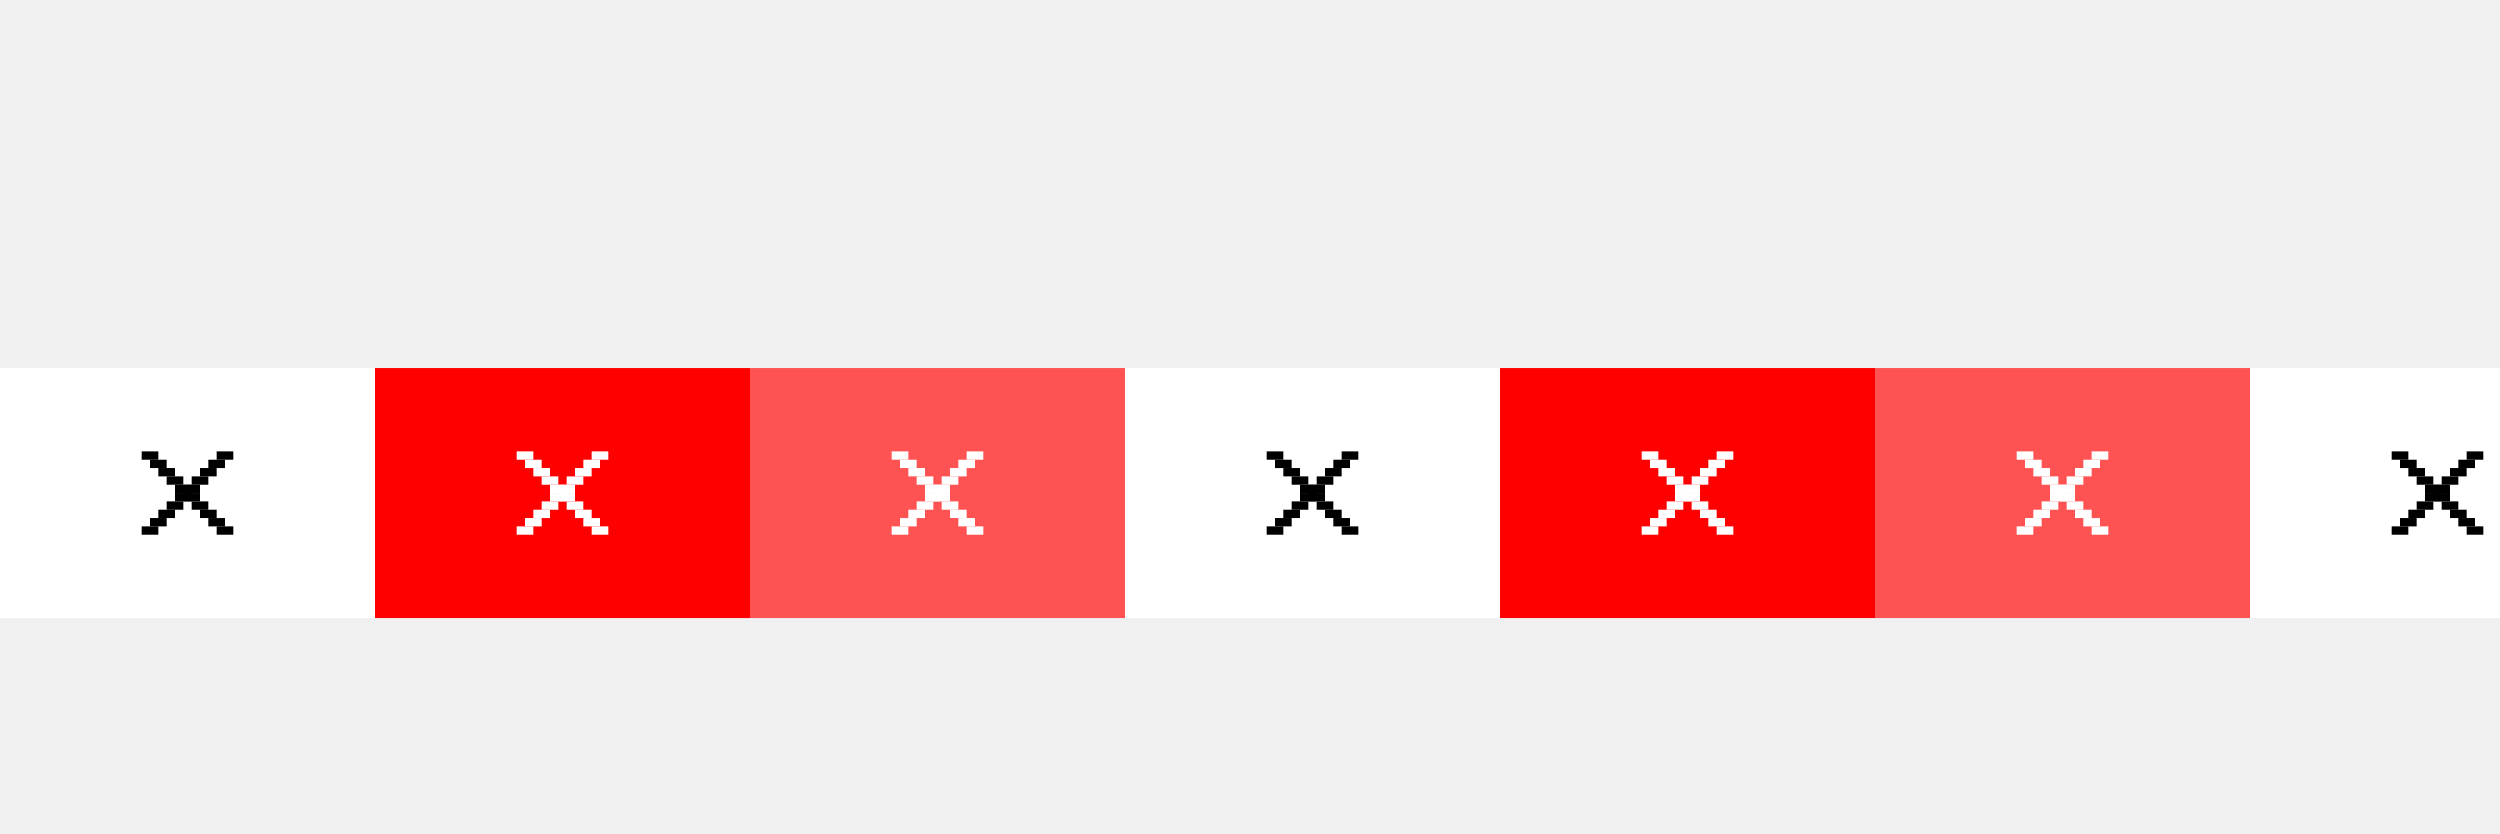
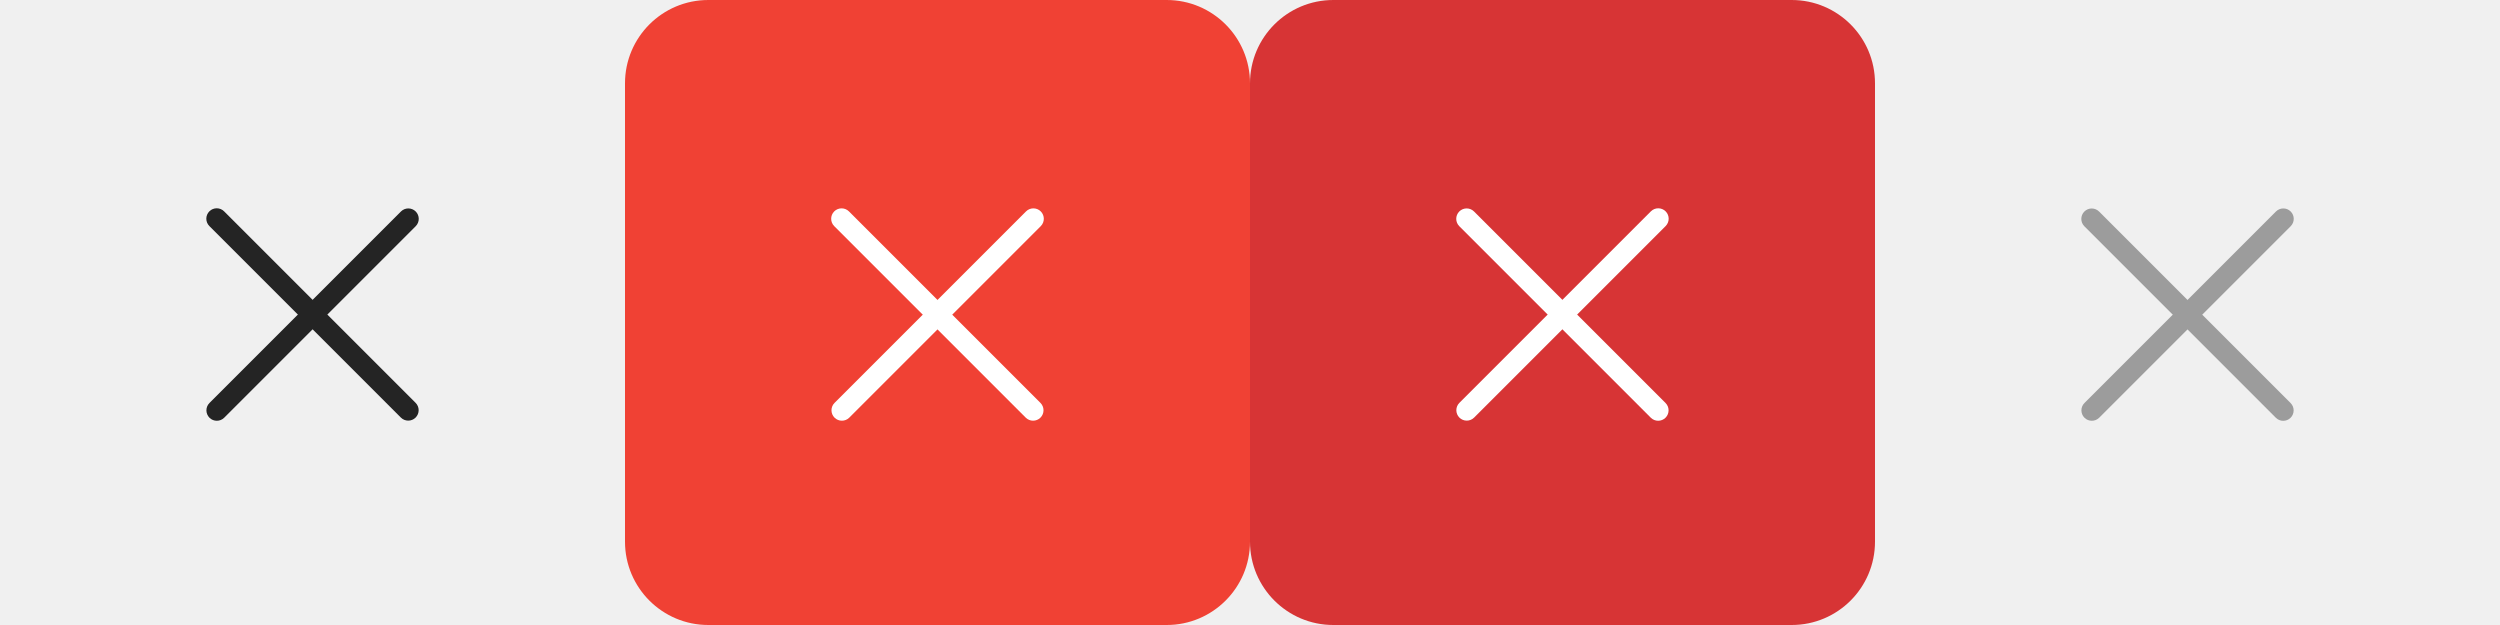
- <svg xmlns="http://www.w3.org/2000/svg" height="100" id="layer1" width="300" version="1.1">
-   <defs id="defs21" />
-   <g id="active-center">
-     <g id="g5346">
-       <rect y="44.167" x="5.0862632e-06" height="30" width="45" id="rect5509" style="fill:#ffffff;fill-opacity:1;stroke-width:1" />
-       <g style="fill:#000000" transform="matrix(3.779528,0,0,3.779528,-315.4208,-334.3251)" id="g5507">
-         <g style="fill:#000000" id="g5121" transform="matrix(0,-0.1984375,0.1984375,0,79.8404,106.2912)" />
-         <g style="fill:#000000" id="g5390">
-           <rect transform="rotate(-90)" y="87.953" x="-105.434" height="0.529" width="0.265" id="rect5299" style="fill:#000000;fill-opacity:1;stroke-width:0.132" />
-           <rect transform="rotate(-90)" y="88.218" x="-105.17" height="0.529" width="0.265" id="rect5299-2" style="fill:#000000;fill-opacity:1;stroke-width:0.132" />
-           <rect transform="rotate(-90)" y="88.482" x="-104.905" height="0.529" width="0.265" id="rect5299-7" style="fill:#000000;fill-opacity:1;stroke-width:0.132" />
-           <rect transform="rotate(-90)" y="88.747" x="-104.641" height="0.529" width="0.265" id="rect5299-0" style="fill:#000000;fill-opacity:1;stroke-width:0.132" />
-           <rect transform="rotate(-90)" y="89.011" x="-104.376" height="0.529" width="0.265" id="rect5299-9" style="fill:#000000;fill-opacity:1;stroke-width:0.132" />
-         </g>
-         <g style="fill:#000000" transform="matrix(-1,0,0,1,178.8164,0)" id="g5390-3">
-           <rect transform="rotate(-90)" y="87.953" x="-105.434" height="0.529" width="0.265" id="rect5299-6" style="fill:#000000;fill-opacity:1;stroke-width:0.132" />
-           <rect transform="rotate(-90)" y="88.218" x="-105.17" height="0.529" width="0.265" id="rect5299-2-0" style="fill:#000000;fill-opacity:1;stroke-width:0.132" />
-           <rect transform="rotate(-90)" y="88.482" x="-104.905" height="0.529" width="0.265" id="rect5299-7-6" style="fill:#000000;fill-opacity:1;stroke-width:0.132" />
-           <rect transform="rotate(-90)" y="88.747" x="-104.641" height="0.529" width="0.265" id="rect5299-0-2" style="fill:#000000;fill-opacity:1;stroke-width:0.132" />
-           <rect transform="rotate(-90)" y="89.011" x="-104.376" height="0.529" width="0.265" id="rect5299-9-6" style="fill:#000000;fill-opacity:1;stroke-width:0.132" />
-         </g>
-         <g style="fill:#000000" transform="matrix(-1,0,0,1,177.4935,-1.322914)" id="g5390-3-1">
-           <rect transform="rotate(-90)" y="87.953" x="-105.434" height="0.529" width="0.265" id="rect5299-6-8" style="fill:#000000;fill-opacity:1;stroke-width:0.132" />
-           <rect transform="rotate(-90)" y="88.218" x="-105.17" height="0.529" width="0.265" id="rect5299-2-0-7" style="fill:#000000;fill-opacity:1;stroke-width:0.132" />
-           <rect transform="rotate(-90)" y="88.482" x="-104.905" height="0.529" width="0.265" id="rect5299-7-6-9" style="fill:#000000;fill-opacity:1;stroke-width:0.132" />
-           <rect transform="rotate(-90)" y="88.747" x="-104.641" height="0.529" width="0.265" id="rect5299-0-2-2" style="fill:#000000;fill-opacity:1;stroke-width:0.132" />
-           <rect transform="rotate(-90)" y="89.011" x="-104.376" height="0.529" width="0.265" id="rect5299-9-6-0" style="fill:#000000;fill-opacity:1;stroke-width:0.132" />
-         </g>
-         <g style="fill:#000000" transform="translate(1.32292,-1.322906)" id="g5390-3-1-2">
-           <rect transform="rotate(-90)" y="87.953" x="-105.434" height="0.529" width="0.265" id="rect5299-6-8-3" style="fill:#000000;fill-opacity:1;stroke-width:0.132" />
-           <rect transform="rotate(-90)" y="88.218" x="-105.17" height="0.529" width="0.265" id="rect5299-2-0-7-7" style="fill:#000000;fill-opacity:1;stroke-width:0.132" />
-           <rect transform="rotate(-90)" y="88.482" x="-104.905" height="0.529" width="0.265" id="rect5299-7-6-9-5" style="fill:#000000;fill-opacity:1;stroke-width:0.132" />
-           <rect transform="rotate(-90)" y="88.747" x="-104.641" height="0.529" width="0.265" id="rect5299-0-2-2-9" style="fill:#000000;fill-opacity:1;stroke-width:0.132" />
-           <rect transform="rotate(-90)" y="89.011" x="-104.376" height="0.529" width="0.265" id="rect5299-9-6-0-2" style="fill:#000000;fill-opacity:1;stroke-width:0.132" />
-         </g>
-       </g>
+ <svg xmlns="http://www.w3.org/2000/svg" viewBox="0 0 120 30">
+   <defs>
+     <style>.cls-1{opacity:0.85;}.cls-2{fill:#3d6be5;opacity:0;}.cls-3{opacity:0.35;}.cls-4{fill:#f04134;}.cls-5{fill:#fff;}.cls-6{fill:#d73435;}</style>
+   </defs>
+   <g id="layer1">
+     <g id="active-center" class="cls-1">
+       <rect id="底图" class="cls-2" width="30" height="30" rx="4" />
+       <rect x="8" y="14.6" width="14" height="1" rx="0.5" transform="translate(15.07 -6.19) rotate(45)" />
+       <rect x="8" y="14.6" width="14" height="1" rx="0.5" transform="translate(-6.28 15.03) rotate(-45)" />
    </g>
-   </g>
-   <g id="hover-center">
-     <g id="g5375">
-       <rect y="44.167" x="45" height="30" width="45" id="rect5509-3" style="fill:#ff0000;fill-opacity:1;stroke-width:1" />
-       <g style="fill:#ffffff" transform="matrix(3.779528,0,0,3.779528,-270.4208,-334.3251)" id="g5507-6">
-         <g style="fill:#ffffff" id="g5121-7" transform="matrix(0,-0.1984375,0.1984375,0,79.8404,106.2912)" />
-         <g style="fill:#ffffff" id="g5390-5">
-           <rect transform="rotate(-90)" y="87.953" x="-105.434" height="0.529" width="0.265" id="rect5299-3" style="fill:#ffffff;fill-opacity:1;stroke-width:0.132" />
-           <rect transform="rotate(-90)" y="88.218" x="-105.17" height="0.529" width="0.265" id="rect5299-2-5" style="fill:#ffffff;fill-opacity:1;stroke-width:0.132" />
-           <rect transform="rotate(-90)" y="88.482" x="-104.905" height="0.529" width="0.265" id="rect5299-7-62" style="fill:#ffffff;fill-opacity:1;stroke-width:0.132" />
-           <rect transform="rotate(-90)" y="88.747" x="-104.641" height="0.529" width="0.265" id="rect5299-0-9" style="fill:#ffffff;fill-opacity:1;stroke-width:0.132" />
-           <rect transform="rotate(-90)" y="89.011" x="-104.376" height="0.529" width="0.265" id="rect5299-9-1" style="fill:#ffffff;fill-opacity:1;stroke-width:0.132" />
-         </g>
-         <g style="fill:#ffffff" transform="matrix(-1,0,0,1,178.8164,0)" id="g5390-3-2">
-           <rect transform="rotate(-90)" y="87.953" x="-105.434" height="0.529" width="0.265" id="rect5299-6-7" style="fill:#ffffff;fill-opacity:1;stroke-width:0.132" />
-           <rect transform="rotate(-90)" y="88.218" x="-105.17" height="0.529" width="0.265" id="rect5299-2-0-0" style="fill:#ffffff;fill-opacity:1;stroke-width:0.132" />
-           <rect transform="rotate(-90)" y="88.482" x="-104.905" height="0.529" width="0.265" id="rect5299-7-6-93" style="fill:#ffffff;fill-opacity:1;stroke-width:0.132" />
-           <rect transform="rotate(-90)" y="88.747" x="-104.641" height="0.529" width="0.265" id="rect5299-0-2-6" style="fill:#ffffff;fill-opacity:1;stroke-width:0.132" />
-           <rect transform="rotate(-90)" y="89.011" x="-104.376" height="0.529" width="0.265" id="rect5299-9-6-06" style="fill:#ffffff;fill-opacity:1;stroke-width:0.132" />
-         </g>
-         <g style="fill:#ffffff" transform="matrix(-1,0,0,1,177.4935,-1.322914)" id="g5390-3-1-26">
-           <rect transform="rotate(-90)" y="87.953" x="-105.434" height="0.529" width="0.265" id="rect5299-6-8-1" style="fill:#ffffff;fill-opacity:1;stroke-width:0.132" />
-           <rect transform="rotate(-90)" y="88.218" x="-105.17" height="0.529" width="0.265" id="rect5299-2-0-7-8" style="fill:#ffffff;fill-opacity:1;stroke-width:0.132" />
-           <rect transform="rotate(-90)" y="88.482" x="-104.905" height="0.529" width="0.265" id="rect5299-7-6-9-7" style="fill:#ffffff;fill-opacity:1;stroke-width:0.132" />
-           <rect transform="rotate(-90)" y="88.747" x="-104.641" height="0.529" width="0.265" id="rect5299-0-2-2-92" style="fill:#ffffff;fill-opacity:1;stroke-width:0.132" />
-           <rect transform="rotate(-90)" y="89.011" x="-104.376" height="0.529" width="0.265" id="rect5299-9-6-0-0" style="fill:#ffffff;fill-opacity:1;stroke-width:0.132" />
-         </g>
-         <g style="fill:#ffffff" transform="translate(1.32292,-1.322906)" id="g5390-3-1-2-2">
-           <rect transform="rotate(-90)" y="87.953" x="-105.434" height="0.529" width="0.265" id="rect5299-6-8-3-3" style="fill:#ffffff;fill-opacity:1;stroke-width:0.132" />
-           <rect transform="rotate(-90)" y="88.218" x="-105.17" height="0.529" width="0.265" id="rect5299-2-0-7-7-7" style="fill:#ffffff;fill-opacity:1;stroke-width:0.132" />
-           <rect transform="rotate(-90)" y="88.482" x="-104.905" height="0.529" width="0.265" id="rect5299-7-6-9-5-5" style="fill:#ffffff;fill-opacity:1;stroke-width:0.132" />
-           <rect transform="rotate(-90)" y="88.747" x="-104.641" height="0.529" width="0.265" id="rect5299-0-2-2-9-9" style="fill:#ffffff;fill-opacity:1;stroke-width:0.132" />
-           <rect transform="rotate(-90)" y="89.011" x="-104.376" height="0.529" width="0.265" id="rect5299-9-6-0-2-2" style="fill:#ffffff;fill-opacity:1;stroke-width:0.132" />
-         </g>
-       </g>
+     <g id="inactive-center" class="cls-3">
+       <rect id="底图-2" data-name="底图" class="cls-2" x="90" width="30" height="30" rx="4" />
+       <rect x="98" y="14.6" width="14" height="1" rx="0.5" transform="translate(41.43 -69.82) rotate(45)" />
+       <rect x="98" y="14.6" width="14" height="1" rx="0.5" transform="translate(20.08 78.67) rotate(-45)" />
    </g>
-   </g>
-   <g id="pressed-center">
-     <g id="g5404">
-       <rect y="44.167" x="90" height="30" width="45" id="rect5509-36" style="fill:#ff5252;fill-opacity:1;stroke-width:1" />
-       <g style="fill:#ffffff" transform="matrix(3.779528,0,0,3.779528,-225.4208,-334.3251)" id="g5507-8">
-         <g style="fill:#ffffff" id="g5121-0" transform="matrix(0,-0.1984375,0.1984375,0,79.8404,106.2912)" />
-         <g style="fill:#ffffff" id="g5390-2">
-           <rect transform="rotate(-90)" y="87.953" x="-105.434" height="0.529" width="0.265" id="rect5299-1" style="fill:#ffffff;fill-opacity:1;stroke-width:0.132" />
-           <rect transform="rotate(-90)" y="88.218" x="-105.17" height="0.529" width="0.265" id="rect5299-2-05" style="fill:#ffffff;fill-opacity:1;stroke-width:0.132" />
-           <rect transform="rotate(-90)" y="88.482" x="-104.905" height="0.529" width="0.265" id="rect5299-7-1" style="fill:#ffffff;fill-opacity:1;stroke-width:0.132" />
-           <rect transform="rotate(-90)" y="88.747" x="-104.641" height="0.529" width="0.265" id="rect5299-0-1" style="fill:#ffffff;fill-opacity:1;stroke-width:0.132" />
-           <rect transform="rotate(-90)" y="89.011" x="-104.376" height="0.529" width="0.265" id="rect5299-9-0" style="fill:#ffffff;fill-opacity:1;stroke-width:0.132" />
-         </g>
-         <g style="fill:#ffffff" transform="matrix(-1,0,0,1,178.8164,0)" id="g5390-3-8">
-           <rect transform="rotate(-90)" y="87.953" x="-105.434" height="0.529" width="0.265" id="rect5299-6-5" style="fill:#ffffff;fill-opacity:1;stroke-width:0.132" />
-           <rect transform="rotate(-90)" y="88.218" x="-105.17" height="0.529" width="0.265" id="rect5299-2-0-06" style="fill:#ffffff;fill-opacity:1;stroke-width:0.132" />
-           <rect transform="rotate(-90)" y="88.482" x="-104.905" height="0.529" width="0.265" id="rect5299-7-6-4" style="fill:#ffffff;fill-opacity:1;stroke-width:0.132" />
-           <rect transform="rotate(-90)" y="88.747" x="-104.641" height="0.529" width="0.265" id="rect5299-0-2-62" style="fill:#ffffff;fill-opacity:1;stroke-width:0.132" />
-           <rect transform="rotate(-90)" y="89.011" x="-104.376" height="0.529" width="0.265" id="rect5299-9-6-5" style="fill:#ffffff;fill-opacity:1;stroke-width:0.132" />
-         </g>
-         <g style="fill:#ffffff" transform="matrix(-1,0,0,1,177.4935,-1.322914)" id="g5390-3-1-8">
-           <rect transform="rotate(-90)" y="87.953" x="-105.434" height="0.529" width="0.265" id="rect5299-6-8-6" style="fill:#ffffff;fill-opacity:1;stroke-width:0.132" />
-           <rect transform="rotate(-90)" y="88.218" x="-105.17" height="0.529" width="0.265" id="rect5299-2-0-7-2" style="fill:#ffffff;fill-opacity:1;stroke-width:0.132" />
-           <rect transform="rotate(-90)" y="88.482" x="-104.905" height="0.529" width="0.265" id="rect5299-7-6-9-8" style="fill:#ffffff;fill-opacity:1;stroke-width:0.132" />
-           <rect transform="rotate(-90)" y="88.747" x="-104.641" height="0.529" width="0.265" id="rect5299-0-2-2-4" style="fill:#ffffff;fill-opacity:1;stroke-width:0.132" />
-           <rect transform="rotate(-90)" y="89.011" x="-104.376" height="0.529" width="0.265" id="rect5299-9-6-0-7" style="fill:#ffffff;fill-opacity:1;stroke-width:0.132" />
-         </g>
-         <g style="fill:#ffffff" transform="translate(1.32292,-1.322906)" id="g5390-3-1-2-24">
-           <rect transform="rotate(-90)" y="87.953" x="-105.434" height="0.529" width="0.265" id="rect5299-6-8-3-0" style="fill:#ffffff;fill-opacity:1;stroke-width:0.132" />
-           <rect transform="rotate(-90)" y="88.218" x="-105.17" height="0.529" width="0.265" id="rect5299-2-0-7-7-6" style="fill:#ffffff;fill-opacity:1;stroke-width:0.132" />
-           <rect transform="rotate(-90)" y="88.482" x="-104.905" height="0.529" width="0.265" id="rect5299-7-6-9-5-2" style="fill:#ffffff;fill-opacity:1;stroke-width:0.132" />
-           <rect transform="rotate(-90)" y="88.747" x="-104.641" height="0.529" width="0.265" id="rect5299-0-2-2-9-99" style="fill:#ffffff;fill-opacity:1;stroke-width:0.132" />
-           <rect transform="rotate(-90)" y="89.011" x="-104.376" height="0.529" width="0.265" id="rect5299-9-6-0-2-0" style="fill:#ffffff;fill-opacity:1;stroke-width:0.132" />
-         </g>
-       </g>
+     <g id="hover-center">
+       <rect id="底图-3" data-name="底图" class="cls-4" x="30" width="30" height="30" rx="4" />
+       <rect class="cls-5" x="38" y="14.6" width="14" height="1" rx="0.5" transform="translate(23.85 -27.4) rotate(45)" />
+       <rect class="cls-5" x="38" y="14.6" width="14" height="1" rx="0.5" transform="translate(2.51 36.24) rotate(-45)" />
    </g>
-   </g>
-   <g id="inactive-center">
-     <g id="g5433">
-       <rect y="44.167" x="135" height="30" width="45" id="rect5509-8" style="fill:#ffffff;fill-opacity:1;stroke-width:1" />
-       <g style="fill:#000000" transform="matrix(3.779528,0,0,3.779528,-180.4208,-334.3251)" id="g5507-1">
-         <g style="fill:#000000" id="g5121-3" transform="matrix(0,-0.1984375,0.1984375,0,79.8404,106.2912)" />
-         <g style="fill:#000000" id="g5390-1">
-           <rect transform="rotate(-90)" y="87.953" x="-105.434" height="0.529" width="0.265" id="rect5299-10" style="fill:#000000;fill-opacity:1;stroke-width:0.132" />
-           <rect transform="rotate(-90)" y="88.218" x="-105.17" height="0.529" width="0.265" id="rect5299-2-3" style="fill:#000000;fill-opacity:1;stroke-width:0.132" />
-           <rect transform="rotate(-90)" y="88.482" x="-104.905" height="0.529" width="0.265" id="rect5299-7-4" style="fill:#000000;fill-opacity:1;stroke-width:0.132" />
-           <rect transform="rotate(-90)" y="88.747" x="-104.641" height="0.529" width="0.265" id="rect5299-0-0" style="fill:#000000;fill-opacity:1;stroke-width:0.132" />
-           <rect transform="rotate(-90)" y="89.011" x="-104.376" height="0.529" width="0.265" id="rect5299-9-3" style="fill:#000000;fill-opacity:1;stroke-width:0.132" />
-         </g>
-         <g style="fill:#000000" transform="matrix(-1,0,0,1,178.8164,0)" id="g5390-3-9">
-           <rect transform="rotate(-90)" y="87.953" x="-105.434" height="0.529" width="0.265" id="rect5299-6-1" style="fill:#000000;fill-opacity:1;stroke-width:0.132" />
-           <rect transform="rotate(-90)" y="88.218" x="-105.17" height="0.529" width="0.265" id="rect5299-2-0-9" style="fill:#000000;fill-opacity:1;stroke-width:0.132" />
-           <rect transform="rotate(-90)" y="88.482" x="-104.905" height="0.529" width="0.265" id="rect5299-7-6-6" style="fill:#000000;fill-opacity:1;stroke-width:0.132" />
-           <rect transform="rotate(-90)" y="88.747" x="-104.641" height="0.529" width="0.265" id="rect5299-0-2-9" style="fill:#000000;fill-opacity:1;stroke-width:0.132" />
-           <rect transform="rotate(-90)" y="89.011" x="-104.376" height="0.529" width="0.265" id="rect5299-9-6-3" style="fill:#000000;fill-opacity:1;stroke-width:0.132" />
-         </g>
-         <g style="fill:#000000" transform="matrix(-1,0,0,1,177.4935,-1.322914)" id="g5390-3-1-3">
-           <rect transform="rotate(-90)" y="87.953" x="-105.434" height="0.529" width="0.265" id="rect5299-6-8-8" style="fill:#000000;fill-opacity:1;stroke-width:0.132" />
-           <rect transform="rotate(-90)" y="88.218" x="-105.17" height="0.529" width="0.265" id="rect5299-2-0-7-0" style="fill:#000000;fill-opacity:1;stroke-width:0.132" />
-           <rect transform="rotate(-90)" y="88.482" x="-104.905" height="0.529" width="0.265" id="rect5299-7-6-9-56" style="fill:#000000;fill-opacity:1;stroke-width:0.132" />
-           <rect transform="rotate(-90)" y="88.747" x="-104.641" height="0.529" width="0.265" id="rect5299-0-2-2-6" style="fill:#000000;fill-opacity:1;stroke-width:0.132" />
-           <rect transform="rotate(-90)" y="89.011" x="-104.376" height="0.529" width="0.265" id="rect5299-9-6-0-4" style="fill:#000000;fill-opacity:1;stroke-width:0.132" />
-         </g>
-         <g style="fill:#000000" transform="translate(1.32292,-1.322906)" id="g5390-3-1-2-0">
-           <rect transform="rotate(-90)" y="87.953" x="-105.434" height="0.529" width="0.265" id="rect5299-6-8-3-04" style="fill:#000000;fill-opacity:1;stroke-width:0.132" />
-           <rect transform="rotate(-90)" y="88.218" x="-105.17" height="0.529" width="0.265" id="rect5299-2-0-7-7-62" style="fill:#000000;fill-opacity:1;stroke-width:0.132" />
-           <rect transform="rotate(-90)" y="88.482" x="-104.905" height="0.529" width="0.265" id="rect5299-7-6-9-5-6" style="fill:#000000;fill-opacity:1;stroke-width:0.132" />
-           <rect transform="rotate(-90)" y="88.747" x="-104.641" height="0.529" width="0.265" id="rect5299-0-2-2-9-7" style="fill:#000000;fill-opacity:1;stroke-width:0.132" />
-           <rect transform="rotate(-90)" y="89.011" x="-104.376" height="0.529" width="0.265" id="rect5299-9-6-0-2-5" style="fill:#000000;fill-opacity:1;stroke-width:0.132" />
-         </g>
-       </g>
-     </g>
-   </g>
-   <g id="hover-inactive-center">
-     <g id="g5462">
-       <rect y="44.167" x="180" height="30" width="45" id="rect5509-6" style="fill:#ff0000;fill-opacity:1;stroke-width:1" />
-       <g style="fill:#ffffff" transform="matrix(3.779528,0,0,3.779528,-135.4208,-334.3251)" id="g5507-9">
-         <g style="fill:#ffffff" id="g5121-8" transform="matrix(0,-0.1984375,0.1984375,0,79.8404,106.2912)" />
-         <g style="fill:#ffffff" id="g5390-7">
-           <rect transform="rotate(-90)" y="87.953" x="-105.434" height="0.529" width="0.265" id="rect5299-28" style="fill:#ffffff;fill-opacity:1;stroke-width:0.132" />
-           <rect transform="rotate(-90)" y="88.218" x="-105.17" height="0.529" width="0.265" id="rect5299-2-2" style="fill:#ffffff;fill-opacity:1;stroke-width:0.132" />
-           <rect transform="rotate(-90)" y="88.482" x="-104.905" height="0.529" width="0.265" id="rect5299-7-9" style="fill:#ffffff;fill-opacity:1;stroke-width:0.132" />
-           <rect transform="rotate(-90)" y="88.747" x="-104.641" height="0.529" width="0.265" id="rect5299-0-96" style="fill:#ffffff;fill-opacity:1;stroke-width:0.132" />
-           <rect transform="rotate(-90)" y="89.011" x="-104.376" height="0.529" width="0.265" id="rect5299-9-02" style="fill:#ffffff;fill-opacity:1;stroke-width:0.132" />
-         </g>
-         <g style="fill:#ffffff" transform="matrix(-1,0,0,1,178.8164,0)" id="g5390-3-7">
-           <rect transform="rotate(-90)" y="87.953" x="-105.434" height="0.529" width="0.265" id="rect5299-6-6" style="fill:#ffffff;fill-opacity:1;stroke-width:0.132" />
-           <rect transform="rotate(-90)" y="88.218" x="-105.17" height="0.529" width="0.265" id="rect5299-2-0-1" style="fill:#ffffff;fill-opacity:1;stroke-width:0.132" />
-           <rect transform="rotate(-90)" y="88.482" x="-104.905" height="0.529" width="0.265" id="rect5299-7-6-3" style="fill:#ffffff;fill-opacity:1;stroke-width:0.132" />
-           <rect transform="rotate(-90)" y="88.747" x="-104.641" height="0.529" width="0.265" id="rect5299-0-2-21" style="fill:#ffffff;fill-opacity:1;stroke-width:0.132" />
-           <rect transform="rotate(-90)" y="89.011" x="-104.376" height="0.529" width="0.265" id="rect5299-9-6-59" style="fill:#ffffff;fill-opacity:1;stroke-width:0.132" />
-         </g>
-         <g style="fill:#ffffff" transform="matrix(-1,0,0,1,177.4935,-1.322914)" id="g5390-3-1-9">
-           <rect transform="rotate(-90)" y="87.953" x="-105.434" height="0.529" width="0.265" id="rect5299-6-8-14" style="fill:#ffffff;fill-opacity:1;stroke-width:0.132" />
-           <rect transform="rotate(-90)" y="88.218" x="-105.17" height="0.529" width="0.265" id="rect5299-2-0-7-9" style="fill:#ffffff;fill-opacity:1;stroke-width:0.132" />
-           <rect transform="rotate(-90)" y="88.482" x="-104.905" height="0.529" width="0.265" id="rect5299-7-6-9-1" style="fill:#ffffff;fill-opacity:1;stroke-width:0.132" />
-           <rect transform="rotate(-90)" y="88.747" x="-104.641" height="0.529" width="0.265" id="rect5299-0-2-2-0" style="fill:#ffffff;fill-opacity:1;stroke-width:0.132" />
-           <rect transform="rotate(-90)" y="89.011" x="-104.376" height="0.529" width="0.265" id="rect5299-9-6-0-75" style="fill:#ffffff;fill-opacity:1;stroke-width:0.132" />
-         </g>
-         <g style="fill:#ffffff" transform="translate(1.32292,-1.322906)" id="g5390-3-1-2-8">
-           <rect transform="rotate(-90)" y="87.953" x="-105.434" height="0.529" width="0.265" id="rect5299-6-8-3-7" style="fill:#ffffff;fill-opacity:1;stroke-width:0.132" />
-           <rect transform="rotate(-90)" y="88.218" x="-105.17" height="0.529" width="0.265" id="rect5299-2-0-7-7-0" style="fill:#ffffff;fill-opacity:1;stroke-width:0.132" />
-           <rect transform="rotate(-90)" y="88.482" x="-104.905" height="0.529" width="0.265" id="rect5299-7-6-9-5-4" style="fill:#ffffff;fill-opacity:1;stroke-width:0.132" />
-           <rect transform="rotate(-90)" y="88.747" x="-104.641" height="0.529" width="0.265" id="rect5299-0-2-2-9-8" style="fill:#ffffff;fill-opacity:1;stroke-width:0.132" />
-           <rect transform="rotate(-90)" y="89.011" x="-104.376" height="0.529" width="0.265" id="rect5299-9-6-0-2-04" style="fill:#ffffff;fill-opacity:1;stroke-width:0.132" />
-         </g>
-       </g>
-     </g>
-   </g>
-   <g id="pressed-inactive-center">
-     <g id="g5491">
-       <rect y="44.167" x="225" height="30" width="45" id="rect5509-2" style="fill:#ff5252;fill-opacity:1;stroke-width:1" />
-       <g style="fill:#ffffff" transform="matrix(3.779528,0,0,3.779528,-90.42077,-334.3251)" id="g5507-96">
-         <g style="fill:#ffffff" id="g5121-1" transform="matrix(0,-0.1984375,0.1984375,0,79.8404,106.2912)" />
-         <g style="fill:#ffffff" id="g5390-0">
-           <rect transform="rotate(-90)" y="87.953" x="-105.434" height="0.529" width="0.265" id="rect5299-4" style="fill:#ffffff;fill-opacity:1;stroke-width:0.132" />
-           <rect transform="rotate(-90)" y="88.218" x="-105.17" height="0.529" width="0.265" id="rect5299-2-22" style="fill:#ffffff;fill-opacity:1;stroke-width:0.132" />
-           <rect transform="rotate(-90)" y="88.482" x="-104.905" height="0.529" width="0.265" id="rect5299-7-2" style="fill:#ffffff;fill-opacity:1;stroke-width:0.132" />
-           <rect transform="rotate(-90)" y="88.747" x="-104.641" height="0.529" width="0.265" id="rect5299-0-05" style="fill:#ffffff;fill-opacity:1;stroke-width:0.132" />
-           <rect transform="rotate(-90)" y="89.011" x="-104.376" height="0.529" width="0.265" id="rect5299-9-5" style="fill:#ffffff;fill-opacity:1;stroke-width:0.132" />
-         </g>
-         <g style="fill:#ffffff" transform="matrix(-1,0,0,1,178.8164,0)" id="g5390-3-29">
-           <rect transform="rotate(-90)" y="87.953" x="-105.434" height="0.529" width="0.265" id="rect5299-6-0" style="fill:#ffffff;fill-opacity:1;stroke-width:0.132" />
-           <rect transform="rotate(-90)" y="88.218" x="-105.17" height="0.529" width="0.265" id="rect5299-2-0-2" style="fill:#ffffff;fill-opacity:1;stroke-width:0.132" />
-           <rect transform="rotate(-90)" y="88.482" x="-104.905" height="0.529" width="0.265" id="rect5299-7-6-8" style="fill:#ffffff;fill-opacity:1;stroke-width:0.132" />
-           <rect transform="rotate(-90)" y="88.747" x="-104.641" height="0.529" width="0.265" id="rect5299-0-2-3" style="fill:#ffffff;fill-opacity:1;stroke-width:0.132" />
-           <rect transform="rotate(-90)" y="89.011" x="-104.376" height="0.529" width="0.265" id="rect5299-9-6-8" style="fill:#ffffff;fill-opacity:1;stroke-width:0.132" />
-         </g>
-         <g style="fill:#ffffff" transform="matrix(-1,0,0,1,177.4935,-1.322914)" id="g5390-3-1-0">
-           <rect transform="rotate(-90)" y="87.953" x="-105.434" height="0.529" width="0.265" id="rect5299-6-8-4" style="fill:#ffffff;fill-opacity:1;stroke-width:0.132" />
-           <rect transform="rotate(-90)" y="88.218" x="-105.17" height="0.529" width="0.265" id="rect5299-2-0-7-09" style="fill:#ffffff;fill-opacity:1;stroke-width:0.132" />
-           <rect transform="rotate(-90)" y="88.482" x="-104.905" height="0.529" width="0.265" id="rect5299-7-6-9-19" style="fill:#ffffff;fill-opacity:1;stroke-width:0.132" />
-           <rect transform="rotate(-90)" y="88.747" x="-104.641" height="0.529" width="0.265" id="rect5299-0-2-2-62" style="fill:#ffffff;fill-opacity:1;stroke-width:0.132" />
-           <rect transform="rotate(-90)" y="89.011" x="-104.376" height="0.529" width="0.265" id="rect5299-9-6-0-5" style="fill:#ffffff;fill-opacity:1;stroke-width:0.132" />
-         </g>
-         <g style="fill:#ffffff" transform="translate(1.32292,-1.322906)" id="g5390-3-1-2-4">
-           <rect transform="rotate(-90)" y="87.953" x="-105.434" height="0.529" width="0.265" id="rect5299-6-8-3-4" style="fill:#ffffff;fill-opacity:1;stroke-width:0.132" />
-           <rect transform="rotate(-90)" y="88.218" x="-105.17" height="0.529" width="0.265" id="rect5299-2-0-7-7-9" style="fill:#ffffff;fill-opacity:1;stroke-width:0.132" />
-           <rect transform="rotate(-90)" y="88.482" x="-104.905" height="0.529" width="0.265" id="rect5299-7-6-9-5-9" style="fill:#ffffff;fill-opacity:1;stroke-width:0.132" />
-           <rect transform="rotate(-90)" y="88.747" x="-104.641" height="0.529" width="0.265" id="rect5299-0-2-2-9-3" style="fill:#ffffff;fill-opacity:1;stroke-width:0.132" />
-           <rect transform="rotate(-90)" y="89.011" x="-104.376" height="0.529" width="0.265" id="rect5299-9-6-0-2-6" style="fill:#ffffff;fill-opacity:1;stroke-width:0.132" />
-         </g>
-       </g>
-     </g>
-   </g>
-   <g id="deactivated-center">
-     <g id="g5520">
-       <rect y="44.167" x="270" height="30" width="45" id="rect5509-0" style="fill:#ffffff;fill-opacity:1;stroke-width:1" />
-       <g style="fill:#000000" transform="matrix(3.779528,0,0,3.779528,-45.42078,-334.3251)" id="g5507-5">
-         <g style="fill:#000000" id="g5121-02" transform="matrix(0,-0.1984375,0.1984375,0,79.8404,106.2912)" />
-         <g style="fill:#000000" id="g5390-9">
-           <rect transform="rotate(-90)" y="87.953" x="-105.434" height="0.529" width="0.265" id="rect5299-43" style="fill:#000000;fill-opacity:1;stroke-width:0.132" />
-           <rect transform="rotate(-90)" y="88.218" x="-105.17" height="0.529" width="0.265" id="rect5299-2-51" style="fill:#000000;fill-opacity:1;stroke-width:0.132" />
-           <rect transform="rotate(-90)" y="88.482" x="-104.905" height="0.529" width="0.265" id="rect5299-7-7" style="fill:#000000;fill-opacity:1;stroke-width:0.132" />
-           <rect transform="rotate(-90)" y="88.747" x="-104.641" height="0.529" width="0.265" id="rect5299-0-4" style="fill:#000000;fill-opacity:1;stroke-width:0.132" />
-           <rect transform="rotate(-90)" y="89.011" x="-104.376" height="0.529" width="0.265" id="rect5299-9-31" style="fill:#000000;fill-opacity:1;stroke-width:0.132" />
-         </g>
-         <g style="fill:#000000" transform="matrix(-1,0,0,1,178.8164,0)" id="g5390-3-4">
-           <rect transform="rotate(-90)" y="87.953" x="-105.434" height="0.529" width="0.265" id="rect5299-6-69" style="fill:#000000;fill-opacity:1;stroke-width:0.132" />
-           <rect transform="rotate(-90)" y="88.218" x="-105.17" height="0.529" width="0.265" id="rect5299-2-0-4" style="fill:#000000;fill-opacity:1;stroke-width:0.132" />
-           <rect transform="rotate(-90)" y="88.482" x="-104.905" height="0.529" width="0.265" id="rect5299-7-6-2" style="fill:#000000;fill-opacity:1;stroke-width:0.132" />
-           <rect transform="rotate(-90)" y="88.747" x="-104.641" height="0.529" width="0.265" id="rect5299-0-2-26" style="fill:#000000;fill-opacity:1;stroke-width:0.132" />
-           <rect transform="rotate(-90)" y="89.011" x="-104.376" height="0.529" width="0.265" id="rect5299-9-6-4" style="fill:#000000;fill-opacity:1;stroke-width:0.132" />
-         </g>
-         <g style="fill:#000000" transform="matrix(-1,0,0,1,177.4935,-1.322914)" id="g5390-3-1-1">
-           <rect transform="rotate(-90)" y="87.953" x="-105.434" height="0.529" width="0.265" id="rect5299-6-8-2" style="fill:#000000;fill-opacity:1;stroke-width:0.132" />
-           <rect transform="rotate(-90)" y="88.218" x="-105.17" height="0.529" width="0.265" id="rect5299-2-0-7-88" style="fill:#000000;fill-opacity:1;stroke-width:0.132" />
-           <rect transform="rotate(-90)" y="88.482" x="-104.905" height="0.529" width="0.265" id="rect5299-7-6-9-9" style="fill:#000000;fill-opacity:1;stroke-width:0.132" />
-           <rect transform="rotate(-90)" y="88.747" x="-104.641" height="0.529" width="0.265" id="rect5299-0-2-2-2" style="fill:#000000;fill-opacity:1;stroke-width:0.132" />
-           <rect transform="rotate(-90)" y="89.011" x="-104.376" height="0.529" width="0.265" id="rect5299-9-6-0-8" style="fill:#000000;fill-opacity:1;stroke-width:0.132" />
-         </g>
-         <g style="fill:#000000" transform="translate(1.32292,-1.322906)" id="g5390-3-1-2-88">
-           <rect transform="rotate(-90)" y="87.953" x="-105.434" height="0.529" width="0.265" id="rect5299-6-8-3-6" style="fill:#000000;fill-opacity:1;stroke-width:0.132" />
-           <rect transform="rotate(-90)" y="88.218" x="-105.17" height="0.529" width="0.265" id="rect5299-2-0-7-7-8" style="fill:#000000;fill-opacity:1;stroke-width:0.132" />
-           <rect transform="rotate(-90)" y="88.482" x="-104.905" height="0.529" width="0.265" id="rect5299-7-6-9-5-3" style="fill:#000000;fill-opacity:1;stroke-width:0.132" />
-           <rect transform="rotate(-90)" y="88.747" x="-104.641" height="0.529" width="0.265" id="rect5299-0-2-2-9-83" style="fill:#000000;fill-opacity:1;stroke-width:0.132" />
-           <rect transform="rotate(-90)" y="89.011" x="-104.376" height="0.529" width="0.265" id="rect5299-9-6-0-2-3" style="fill:#000000;fill-opacity:1;stroke-width:0.132" />
-         </g>
-       </g>
-     </g>
-   </g>
-   <g id="deactivated-inactive-center">
-     <g id="g5549">
-       <rect y="44.167" x="315" height="30" width="45" id="rect5509-38" style="fill:#ffffff;fill-opacity:1;stroke-width:1" />
-       <g style="fill:#000000" transform="matrix(3.779528,0,0,3.779528,-0.4207595,-334.3251)" id="g5507-0">
-         <g style="fill:#000000" id="g5121-4" transform="matrix(0,-0.1984375,0.1984375,0,79.8404,106.2912)" />
-         <g style="fill:#000000" id="g5390-76">
-           <rect transform="rotate(-90)" y="87.953" x="-105.434" height="0.529" width="0.265" id="rect5299-8" style="fill:#000000;fill-opacity:1;stroke-width:0.132" />
-           <rect transform="rotate(-90)" y="88.218" x="-105.17" height="0.529" width="0.265" id="rect5299-2-9" style="fill:#000000;fill-opacity:1;stroke-width:0.132" />
-           <rect transform="rotate(-90)" y="88.482" x="-104.905" height="0.529" width="0.265" id="rect5299-7-0" style="fill:#000000;fill-opacity:1;stroke-width:0.132" />
-           <rect transform="rotate(-90)" y="88.747" x="-104.641" height="0.529" width="0.265" id="rect5299-0-6" style="fill:#000000;fill-opacity:1;stroke-width:0.132" />
-           <rect transform="rotate(-90)" y="89.011" x="-104.376" height="0.529" width="0.265" id="rect5299-9-8" style="fill:#000000;fill-opacity:1;stroke-width:0.132" />
-         </g>
-         <g style="fill:#000000" transform="matrix(-1,0,0,1,178.8164,0)" id="g5390-3-79">
-           <rect transform="rotate(-90)" y="87.953" x="-105.434" height="0.529" width="0.265" id="rect5299-6-03" style="fill:#000000;fill-opacity:1;stroke-width:0.132" />
-           <rect transform="rotate(-90)" y="88.218" x="-105.17" height="0.529" width="0.265" id="rect5299-2-0-3" style="fill:#000000;fill-opacity:1;stroke-width:0.132" />
-           <rect transform="rotate(-90)" y="88.482" x="-104.905" height="0.529" width="0.265" id="rect5299-7-6-37" style="fill:#000000;fill-opacity:1;stroke-width:0.132" />
-           <rect transform="rotate(-90)" y="88.747" x="-104.641" height="0.529" width="0.265" id="rect5299-0-2-32" style="fill:#000000;fill-opacity:1;stroke-width:0.132" />
-           <rect transform="rotate(-90)" y="89.011" x="-104.376" height="0.529" width="0.265" id="rect5299-9-6-6" style="fill:#000000;fill-opacity:1;stroke-width:0.132" />
-         </g>
-         <g style="fill:#000000" transform="matrix(-1,0,0,1,177.4935,-1.322914)" id="g5390-3-1-5">
-           <rect transform="rotate(-90)" y="87.953" x="-105.434" height="0.529" width="0.265" id="rect5299-6-8-26" style="fill:#000000;fill-opacity:1;stroke-width:0.132" />
-           <rect transform="rotate(-90)" y="88.218" x="-105.17" height="0.529" width="0.265" id="rect5299-2-0-7-5" style="fill:#000000;fill-opacity:1;stroke-width:0.132" />
-           <rect transform="rotate(-90)" y="88.482" x="-104.905" height="0.529" width="0.265" id="rect5299-7-6-9-87" style="fill:#000000;fill-opacity:1;stroke-width:0.132" />
-           <rect transform="rotate(-90)" y="88.747" x="-104.641" height="0.529" width="0.265" id="rect5299-0-2-2-96" style="fill:#000000;fill-opacity:1;stroke-width:0.132" />
-           <rect transform="rotate(-90)" y="89.011" x="-104.376" height="0.529" width="0.265" id="rect5299-9-6-0-04" style="fill:#000000;fill-opacity:1;stroke-width:0.132" />
-         </g>
-         <g style="fill:#000000" transform="translate(1.32292,-1.322906)" id="g5390-3-1-2-1">
-           <rect transform="rotate(-90)" y="87.953" x="-105.434" height="0.529" width="0.265" id="rect5299-6-8-3-048" style="fill:#000000;fill-opacity:1;stroke-width:0.132" />
-           <rect transform="rotate(-90)" y="88.218" x="-105.17" height="0.529" width="0.265" id="rect5299-2-0-7-7-70" style="fill:#000000;fill-opacity:1;stroke-width:0.132" />
-           <rect transform="rotate(-90)" y="88.482" x="-104.905" height="0.529" width="0.265" id="rect5299-7-6-9-5-8" style="fill:#000000;fill-opacity:1;stroke-width:0.132" />
-           <rect transform="rotate(-90)" y="88.747" x="-104.641" height="0.529" width="0.265" id="rect5299-0-2-2-9-6" style="fill:#000000;fill-opacity:1;stroke-width:0.132" />
-           <rect transform="rotate(-90)" y="89.011" x="-104.376" height="0.529" width="0.265" id="rect5299-9-6-0-2-24" style="fill:#000000;fill-opacity:1;stroke-width:0.132" />
-         </g>
-       </g>
+     <g id="pressed-center">
+       <rect id="底图-4" data-name="底图" class="cls-6" x="60" width="30" height="30" rx="4" />
+       <rect class="cls-5" x="68" y="14.6" width="14" height="1" rx="0.5" transform="translate(32.64 -48.61) rotate(45)" />
+       <rect class="cls-5" x="68" y="14.6" width="14" height="1" rx="0.5" transform="translate(11.29 57.45) rotate(-45)" />
    </g>
  </g>
</svg>
